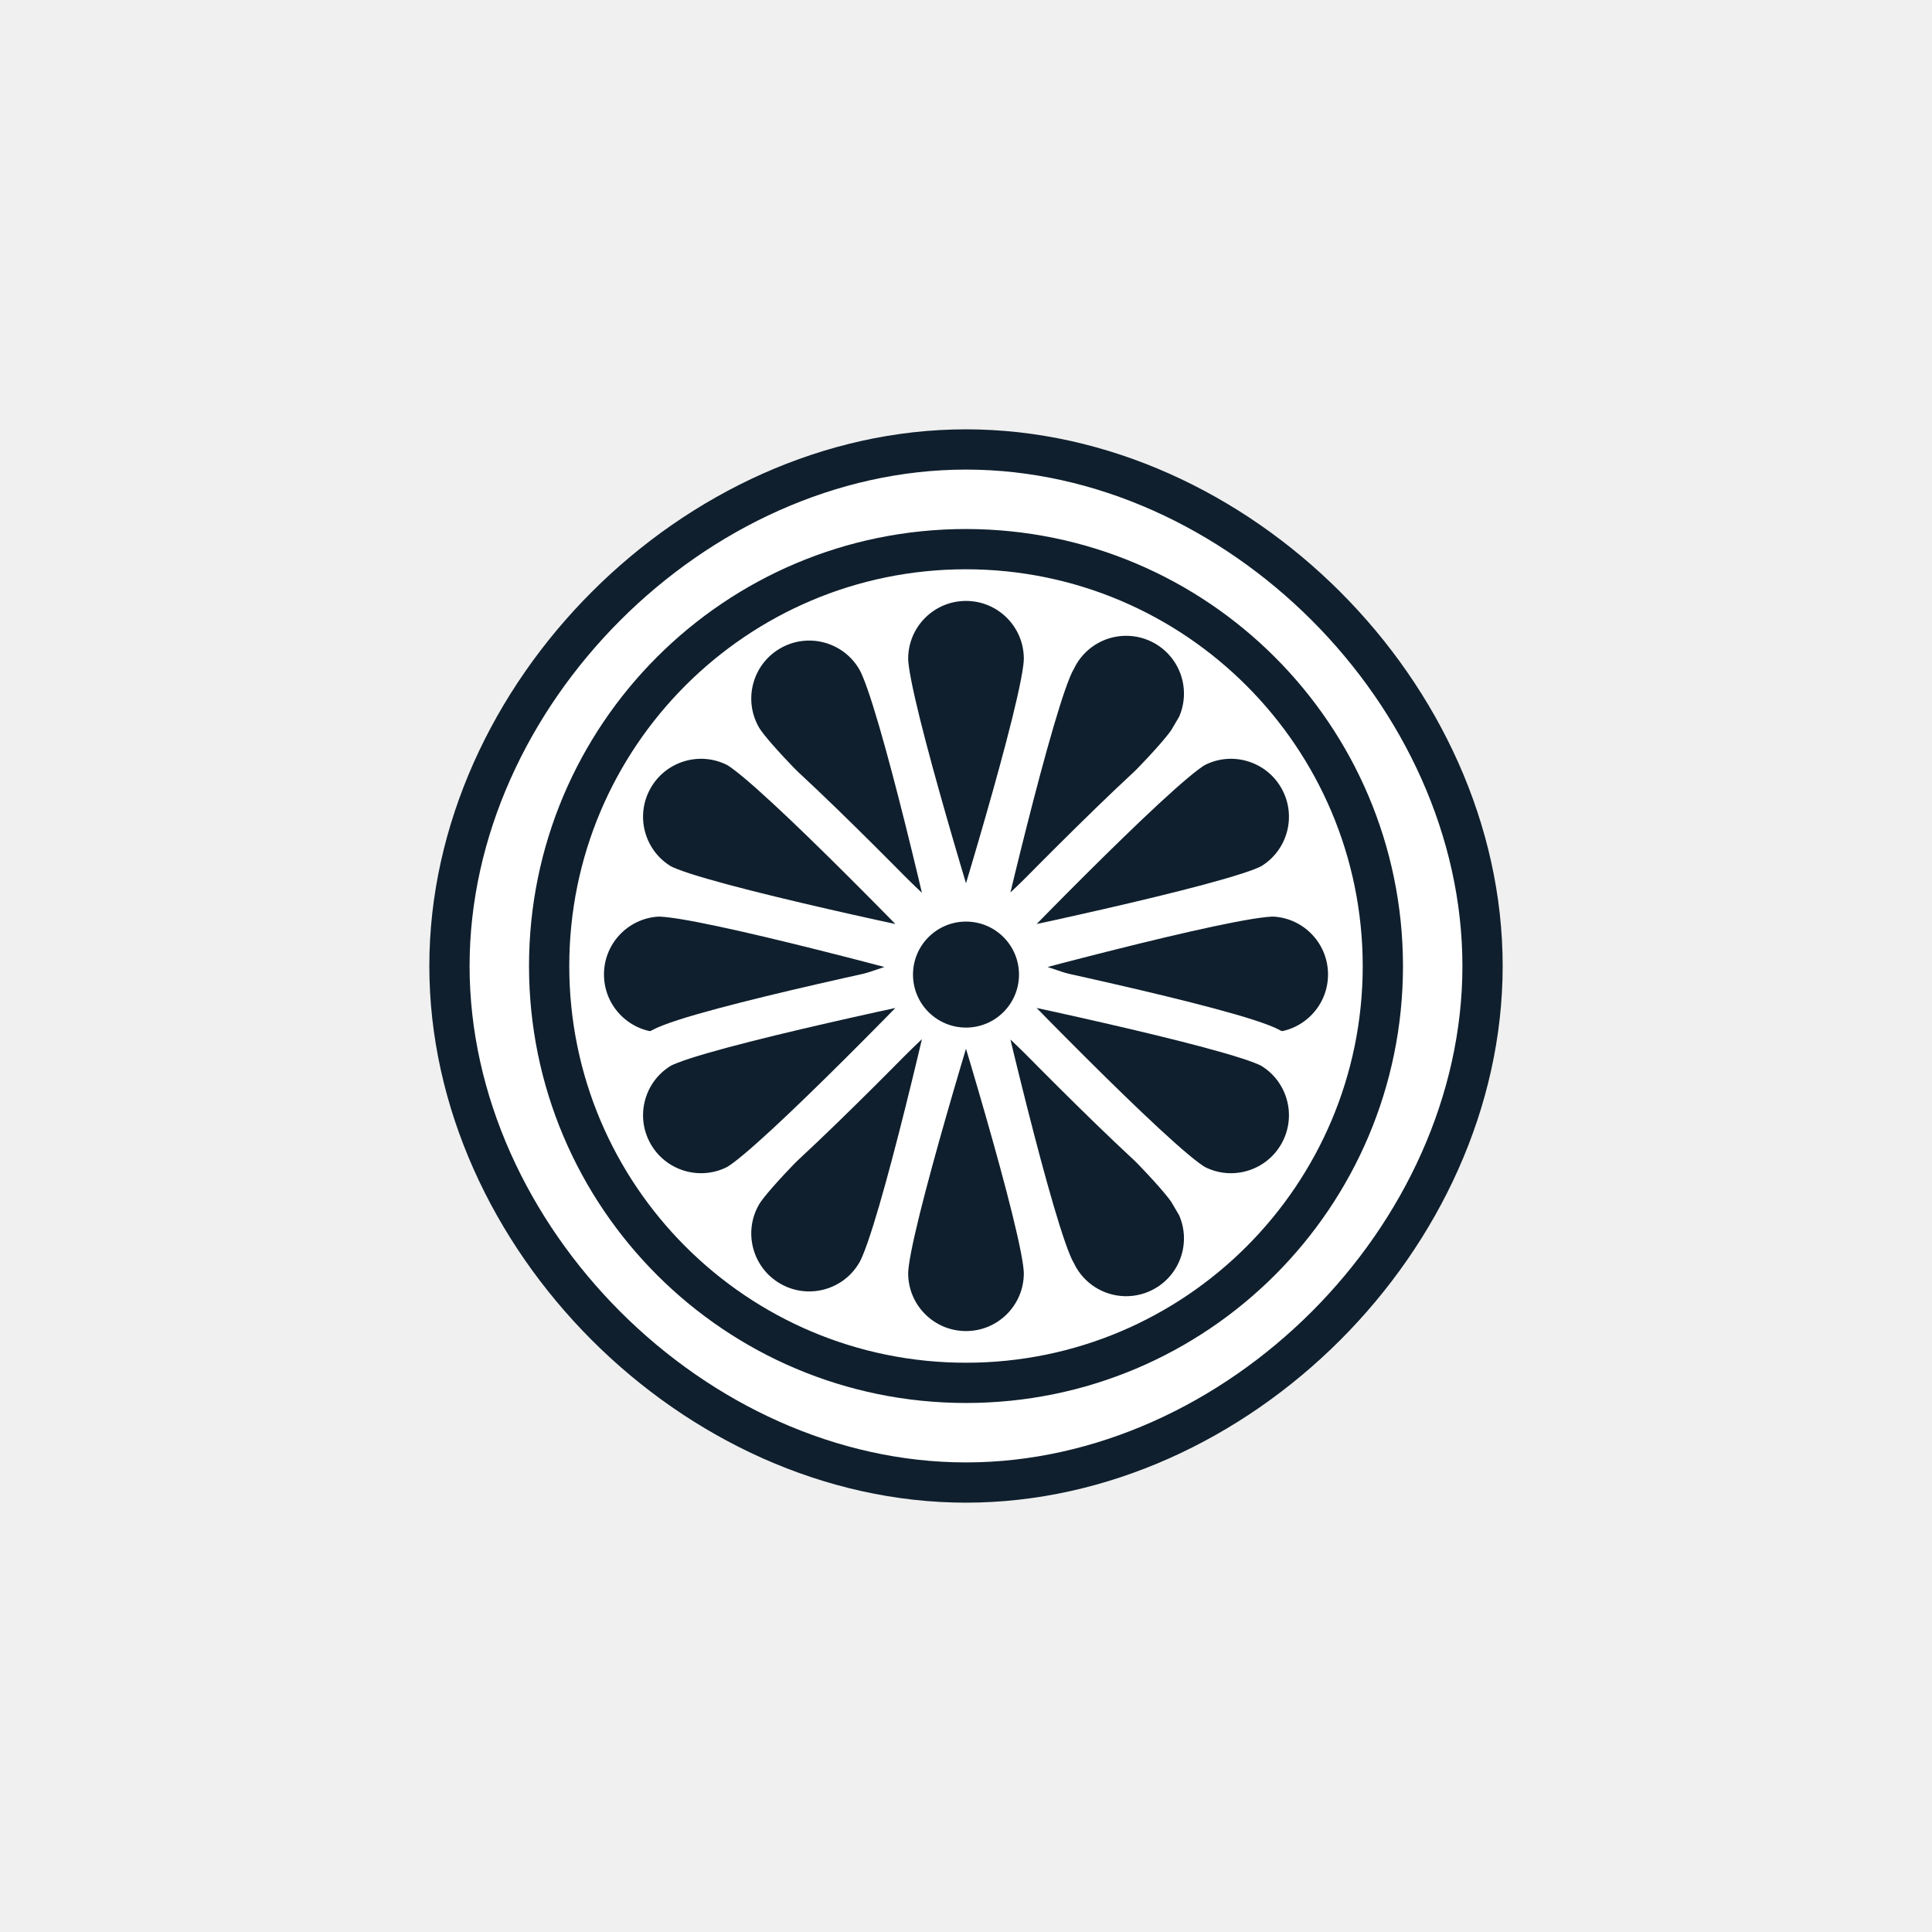
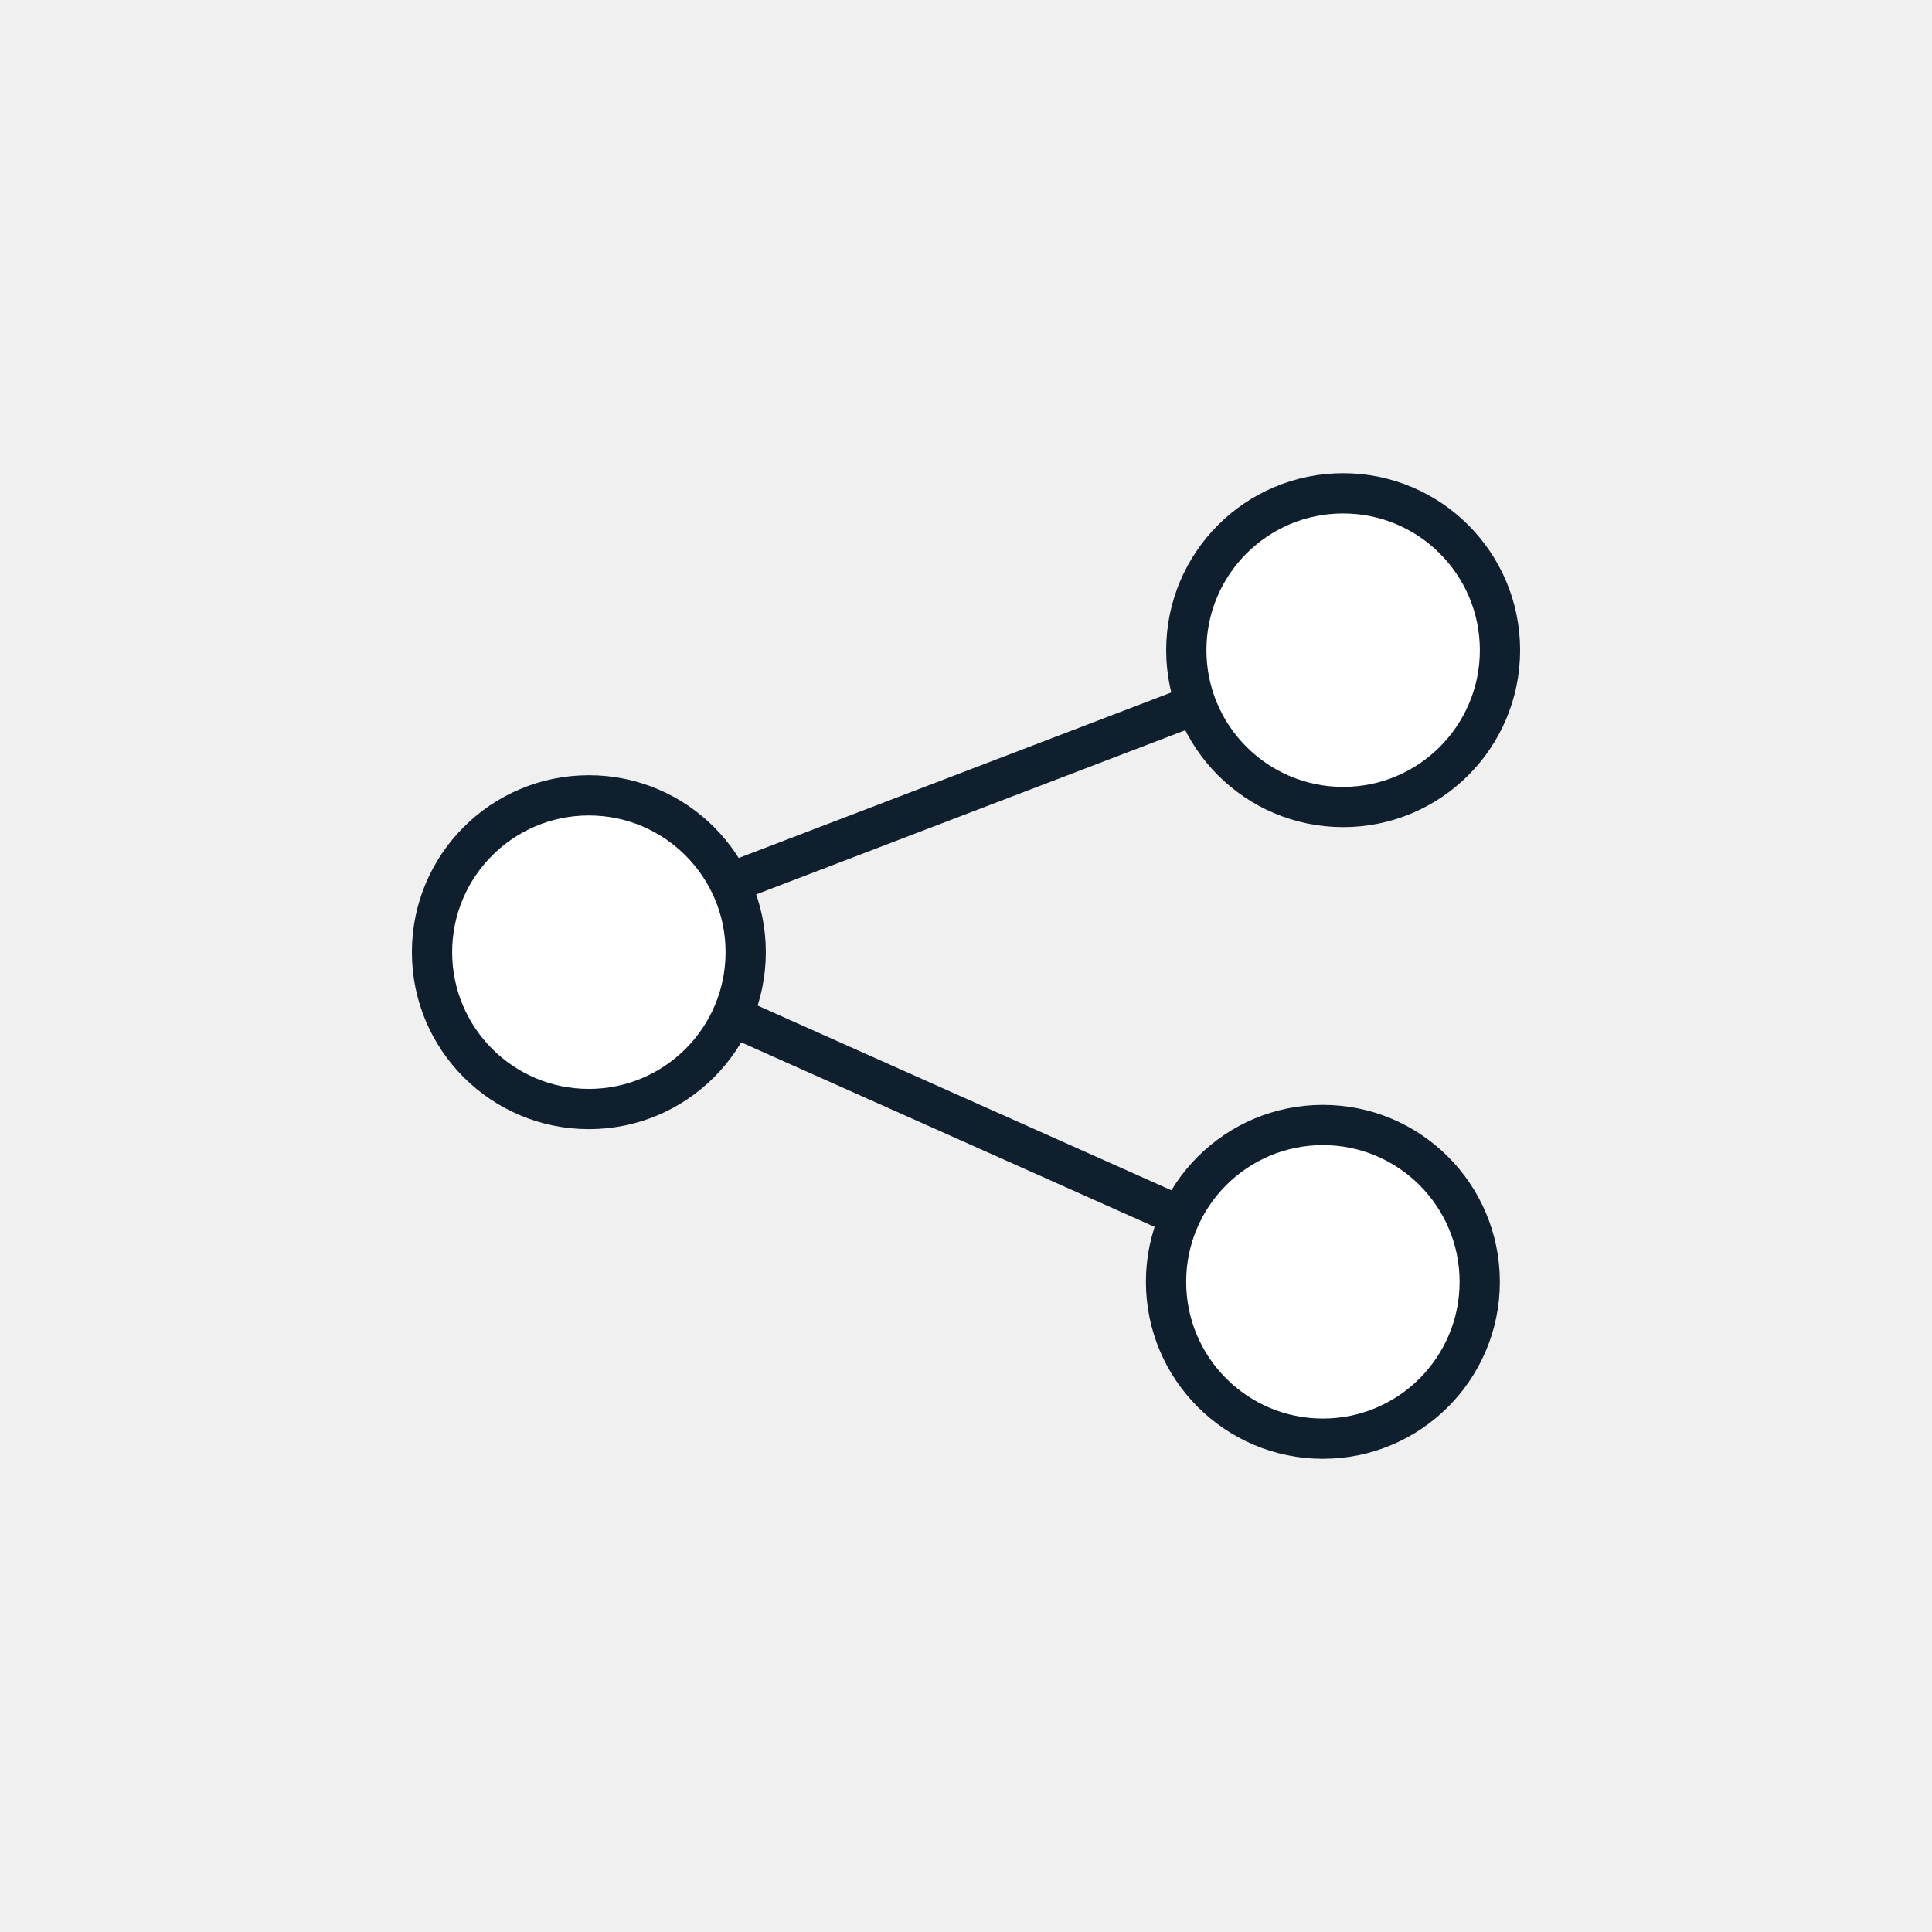
<svg xmlns="http://www.w3.org/2000/svg" id="Layer_1" data-name="Layer 1" viewBox="0 0 144 144">
-   <path d="M72,38.15A33.85,33.85,0,1,0,105.85,72,33.84,33.84,0,0,0,72,38.15Z" fill="#fff" />
-   <path d="M49,66.82c3.21-.1,22.08,5.08,22.08,5.08s-18.48,6.44-21.69,6.55A5.82,5.82,0,0,1,49,66.82Z" fill="#0f1f2d" stroke="#fff" stroke-miterlimit="10" stroke-width="3" />
-   <path d="M95,66.82c-3.21-.1-22.08,5.08-22.08,5.08s18.48,6.44,21.69,6.55A5.82,5.82,0,0,0,95,66.82Z" fill="#0f1f2d" stroke="#fff" stroke-miterlimit="10" stroke-width="3" />
-   <path d="M66.19,94.89C66.19,91.67,72,73,72,73s5.81,18.68,5.81,21.9a5.81,5.81,0,0,1-11.62,0Z" fill="#0f1f2d" stroke="#fff" stroke-miterlimit="10" stroke-width="3" />
-   <path d="M88.71,89c-1.62-2.77-16-16-16-16s4.37,19.07,6,21.84a5.81,5.81,0,1,0,10-5.85Z" fill="#0f1f2d" stroke="#fff" stroke-miterlimit="10" stroke-width="3" />
-   <path d="M94.74,78.13c-2.81-1.55-22-5.5-22-5.5S86.3,86.76,89.11,88.31a5.82,5.82,0,0,0,5.63-10.18Z" fill="#0f1f2d" stroke="#fff" stroke-miterlimit="10" stroke-width="3" />
-   <path d="M55.29,89c1.62-2.77,16-16,16-16S67,92.1,65.34,94.87A5.81,5.81,0,0,1,55.29,89Z" fill="#0f1f2d" stroke="#fff" stroke-miterlimit="10" stroke-width="3" />
-   <path d="M49.26,78.13c2.81-1.55,22-5.5,22-5.5S57.7,86.76,54.89,88.31a5.82,5.82,0,0,1-5.63-10.18Z" fill="#0f1f2d" stroke="#fff" stroke-miterlimit="10" stroke-width="3" />
-   <path d="M77.81,49.11C77.81,52.33,72,71,72,71s-5.81-18.68-5.81-21.9a5.81,5.81,0,0,1,11.62,0Z" fill="#0f1f2d" stroke="#fff" stroke-miterlimit="10" stroke-width="3" />
-   <path d="M55.29,55c1.62,2.77,16,16,16,16S67,51.9,65.34,49.13A5.81,5.81,0,1,0,55.29,55Z" fill="#0f1f2d" stroke="#fff" stroke-miterlimit="10" stroke-width="3" />
-   <path d="M49.26,65.87c2.81,1.55,22,5.5,22,5.5S57.7,57.24,54.89,55.69a5.82,5.82,0,0,0-5.63,10.18Z" fill="#0f1f2d" stroke="#fff" stroke-miterlimit="10" stroke-width="3" />
-   <path d="M88.71,55c-1.62,2.77-16,16-16,16s4.37-19.07,6-21.84a5.81,5.81,0,1,1,10,5.85Z" fill="#0f1f2d" stroke="#fff" stroke-miterlimit="10" stroke-width="3" />
-   <path d="M94.74,65.87c-2.81,1.55-22,5.5-22,5.5S86.3,57.24,89.11,55.69a5.82,5.82,0,0,1,5.63,10.18Z" fill="#0f1f2d" stroke="#fff" stroke-miterlimit="10" stroke-width="3" />
-   <circle cx="72" cy="72.64" r="3.95" fill="#0f1f2d" />
-   <path d="M72,110.5C51.79,110.5,33.5,92.2,33.5,72S51.79,33.5,72,33.5,110.5,51.79,110.5,72,92.2,110.5,72,110.5Zm0-69.57A31.07,31.07,0,1,0,103.07,72,31.1,31.1,0,0,0,72,40.93Z" fill="#fff" stroke="#0f1f2d" stroke-miterlimit="10" stroke-width="3" />
+   <line x1="89.15" y1="52.51" x2="42.82" y2="70.24" fill="none" stroke="#0f1f2d" stroke-miterlimit="10" stroke-width="3" />
+   <line x1="87.98" y1="90.66" x2="42.69" y2="70.44" fill="none" stroke="#0f1f2d" stroke-miterlimit="10" stroke-width="3" />
+   <circle cx="100.11" cy="48.46" r="11.69" fill="#fff" stroke="#0f1f2d" stroke-miterlimit="10" stroke-width="3" />
+   <circle cx="98.6" cy="95.54" r="11.69" fill="#fff" stroke="#0f1f2d" stroke-miterlimit="10" stroke-width="3" />
+   <circle cx="43.89" cy="70.97" r="11.69" fill="#fff" stroke="#0f1f2d" stroke-miterlimit="10" stroke-width="3" />
</svg>
